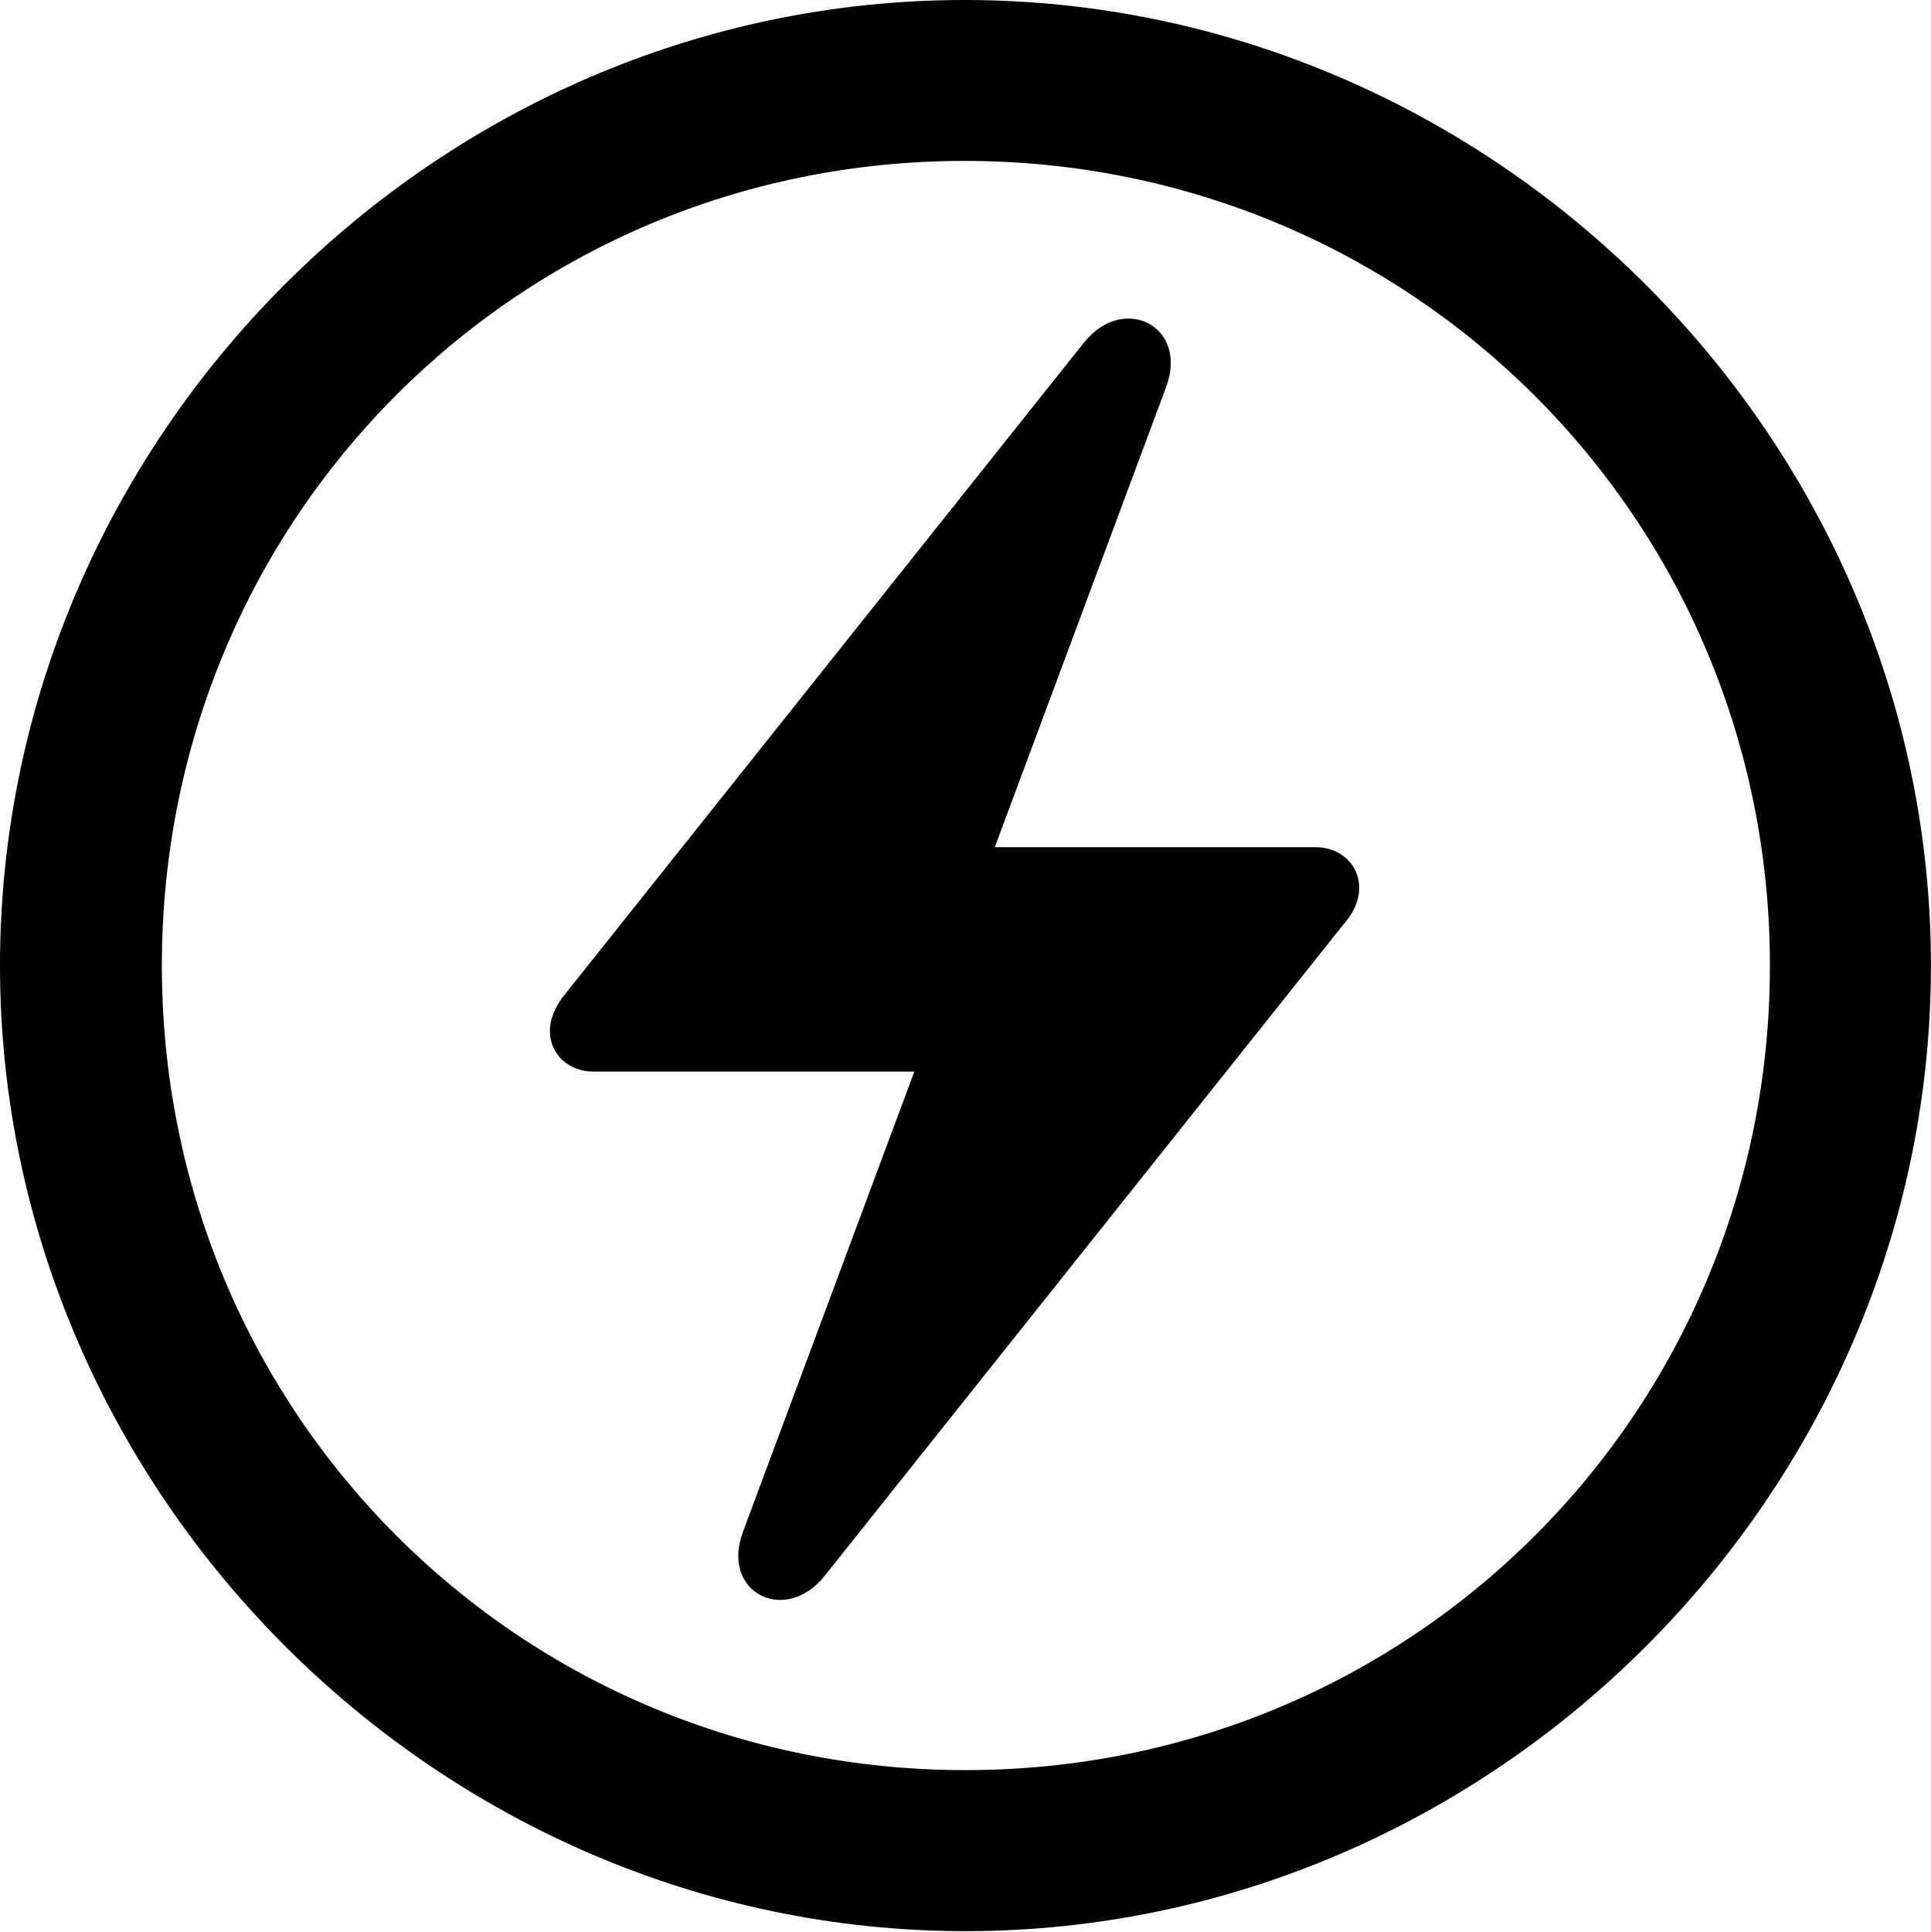
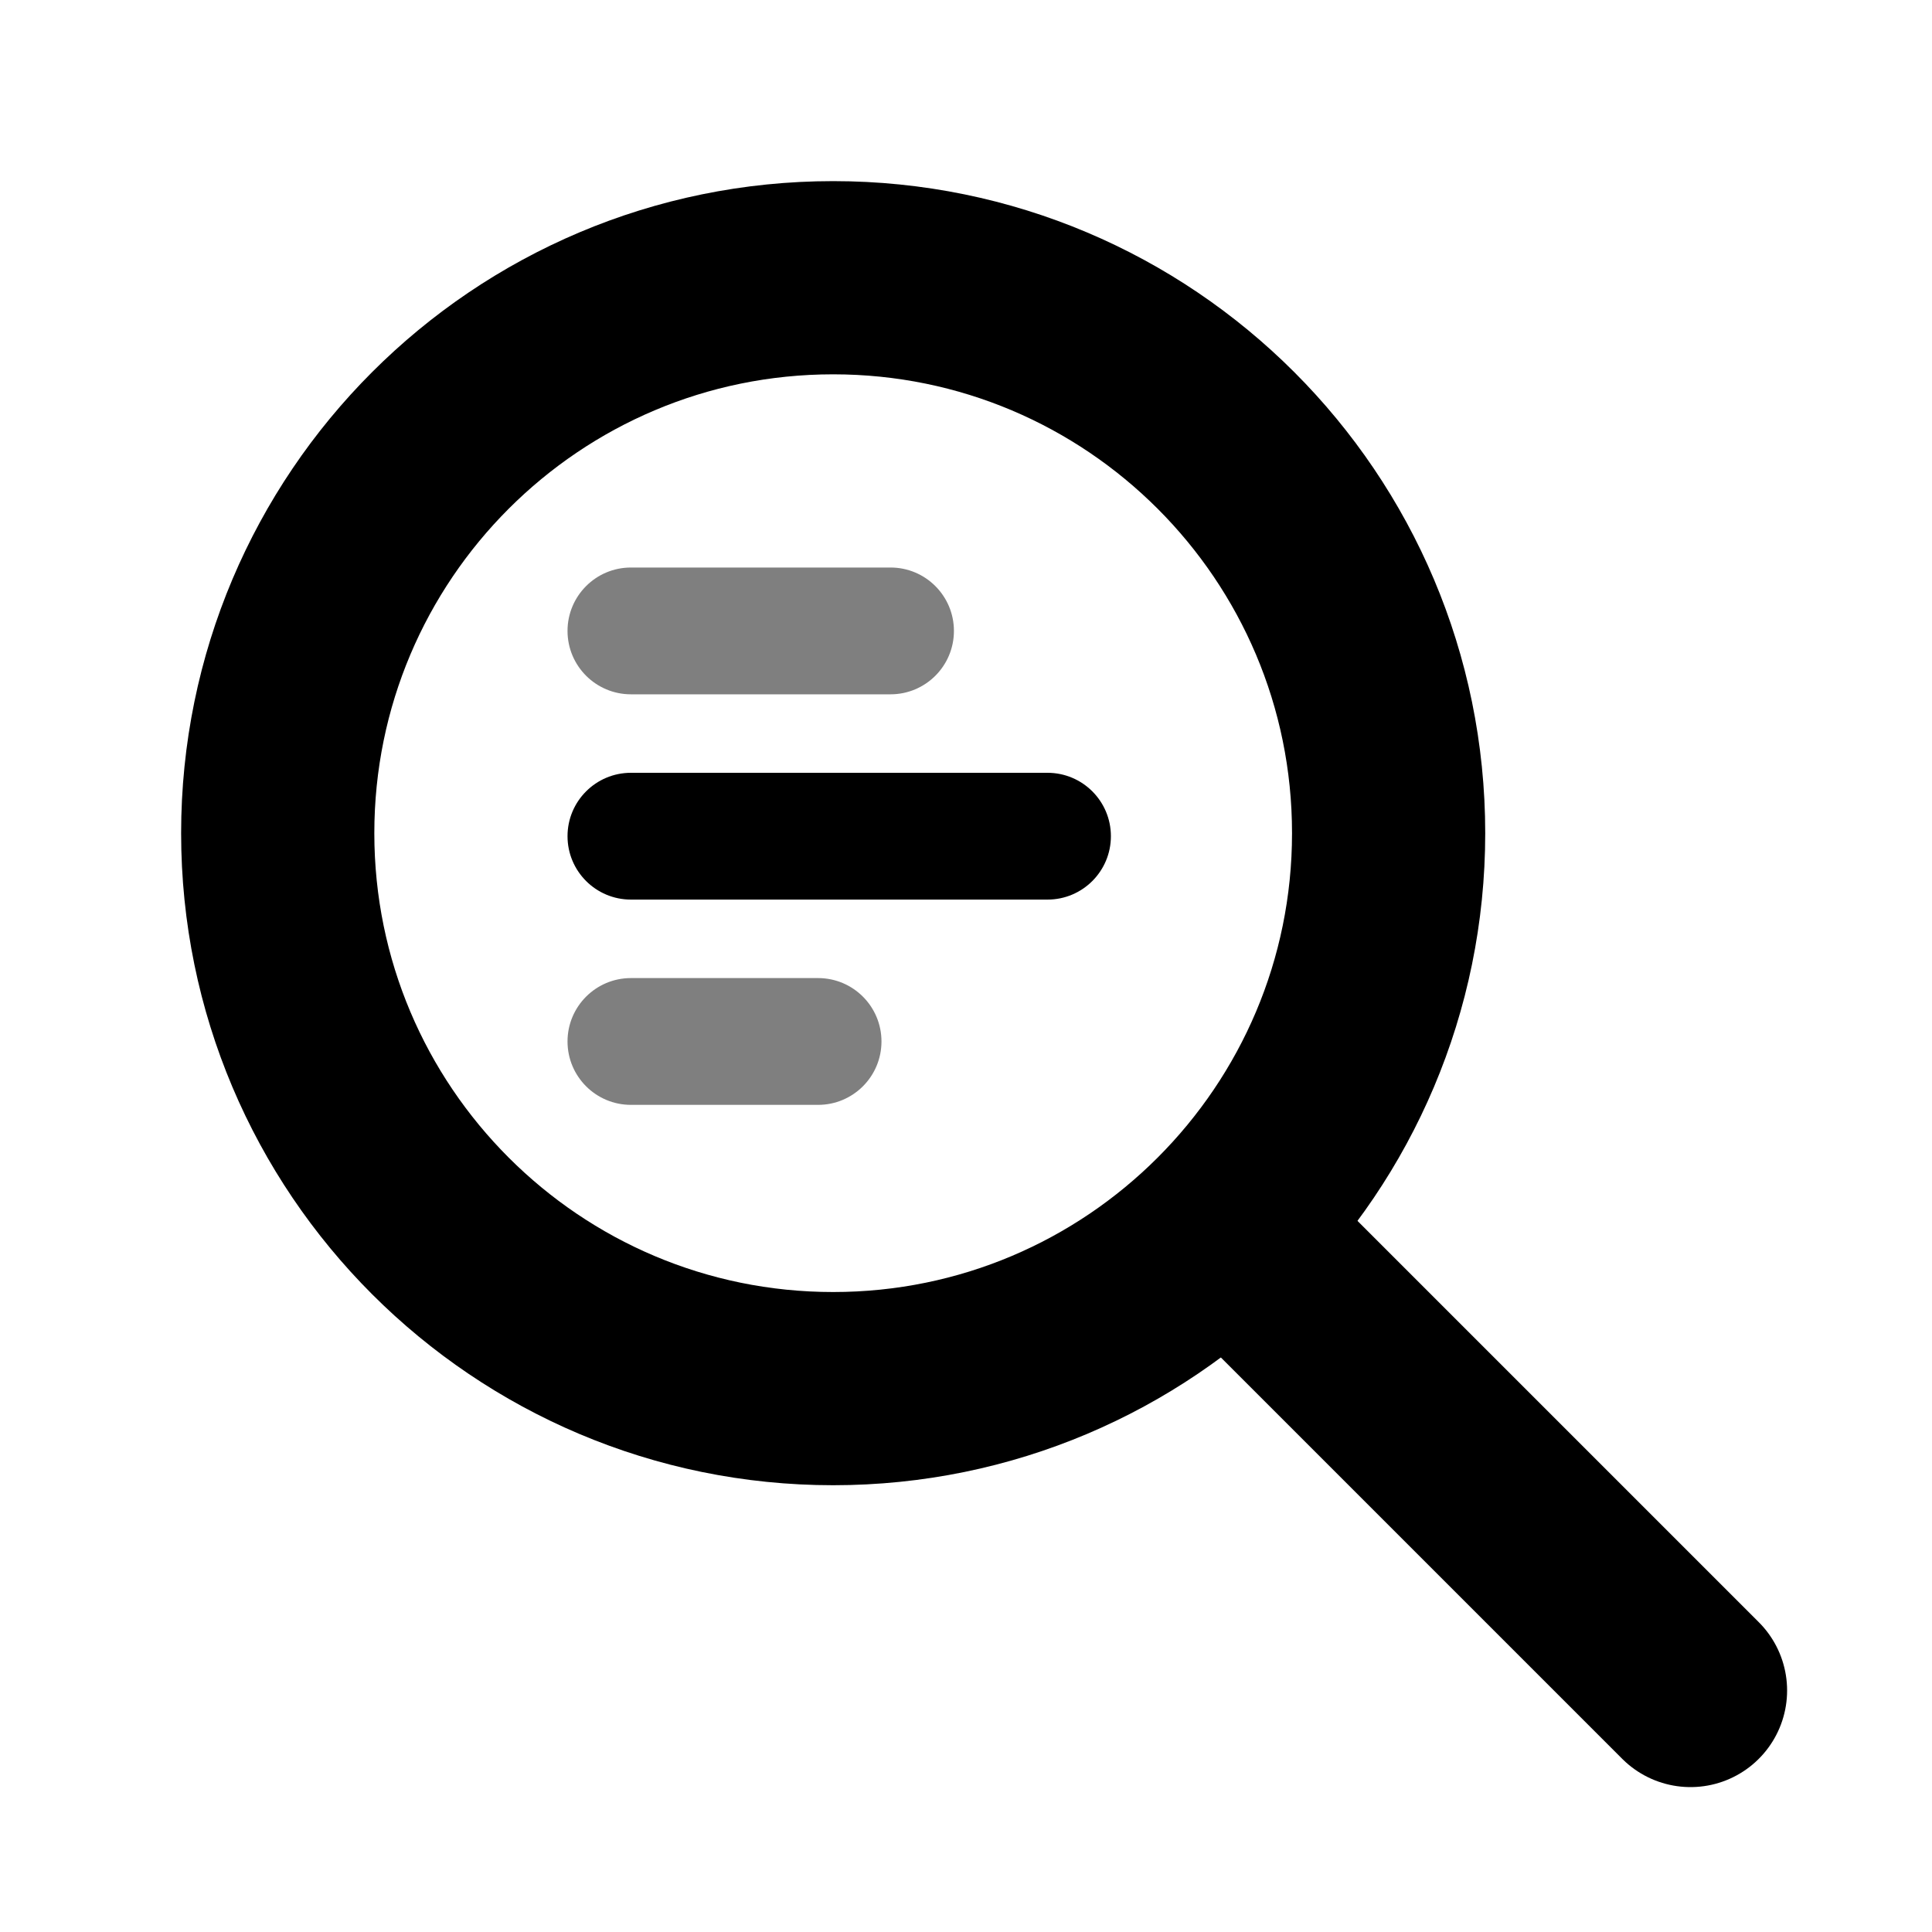
- <svg xmlns="http://www.w3.org/2000/svg" version="1.1" viewBox="0 0 15.938 15.945">
-   <path d="M7.969 15.938C12.328 15.938 15.938 12.32 15.938 7.969C15.938 3.609 12.32 0 7.961 0C3.609 0 0 3.609 0 7.969C0 12.32 3.617 15.938 7.969 15.938ZM7.969 14.609C4.281 14.609 1.336 11.656 1.336 7.969C1.336 4.281 4.273 1.328 7.961 1.328C11.648 1.328 14.609 4.281 14.609 7.969C14.609 11.656 11.656 14.609 7.969 14.609Z" />
-   <path d="M4.539 8.508C4.539 8.703 4.695 8.844 4.898 8.844L7.547 8.844L6.133 12.641C5.945 13.141 6.477 13.414 6.805 13.008L11.086 7.633C11.172 7.539 11.219 7.43 11.219 7.328C11.219 7.133 11.062 6.992 10.859 6.992L8.211 6.992L9.625 3.195C9.812 2.695 9.281 2.422 8.953 2.82L4.672 8.195C4.586 8.297 4.539 8.406 4.539 8.508Z" />
+ <svg xmlns="http://www.w3.org/2000/svg" width="16" height="16" viewBox="0 0 16 16">
+   <g fill="none" stroke="black" stroke-width="1.6" stroke-linecap="round">
+     <circle cx="6.9" cy="6.9" r="4.6" />
+     <path d="M10.5 10.5 L14 14" />
+   </g>
+   <g fill="black">
+     <rect x="4.7" y="4.7" width="3.2" height="1.05" rx="0.525" opacity="0.5" />
+     <rect x="4.7" y="6.4" width="4.5" height="1.05" rx="0.525" />
+     <rect x="4.7" y="8.1" width="2.6" height="1.05" rx="0.525" opacity="0.5" />
+   </g>
</svg>
